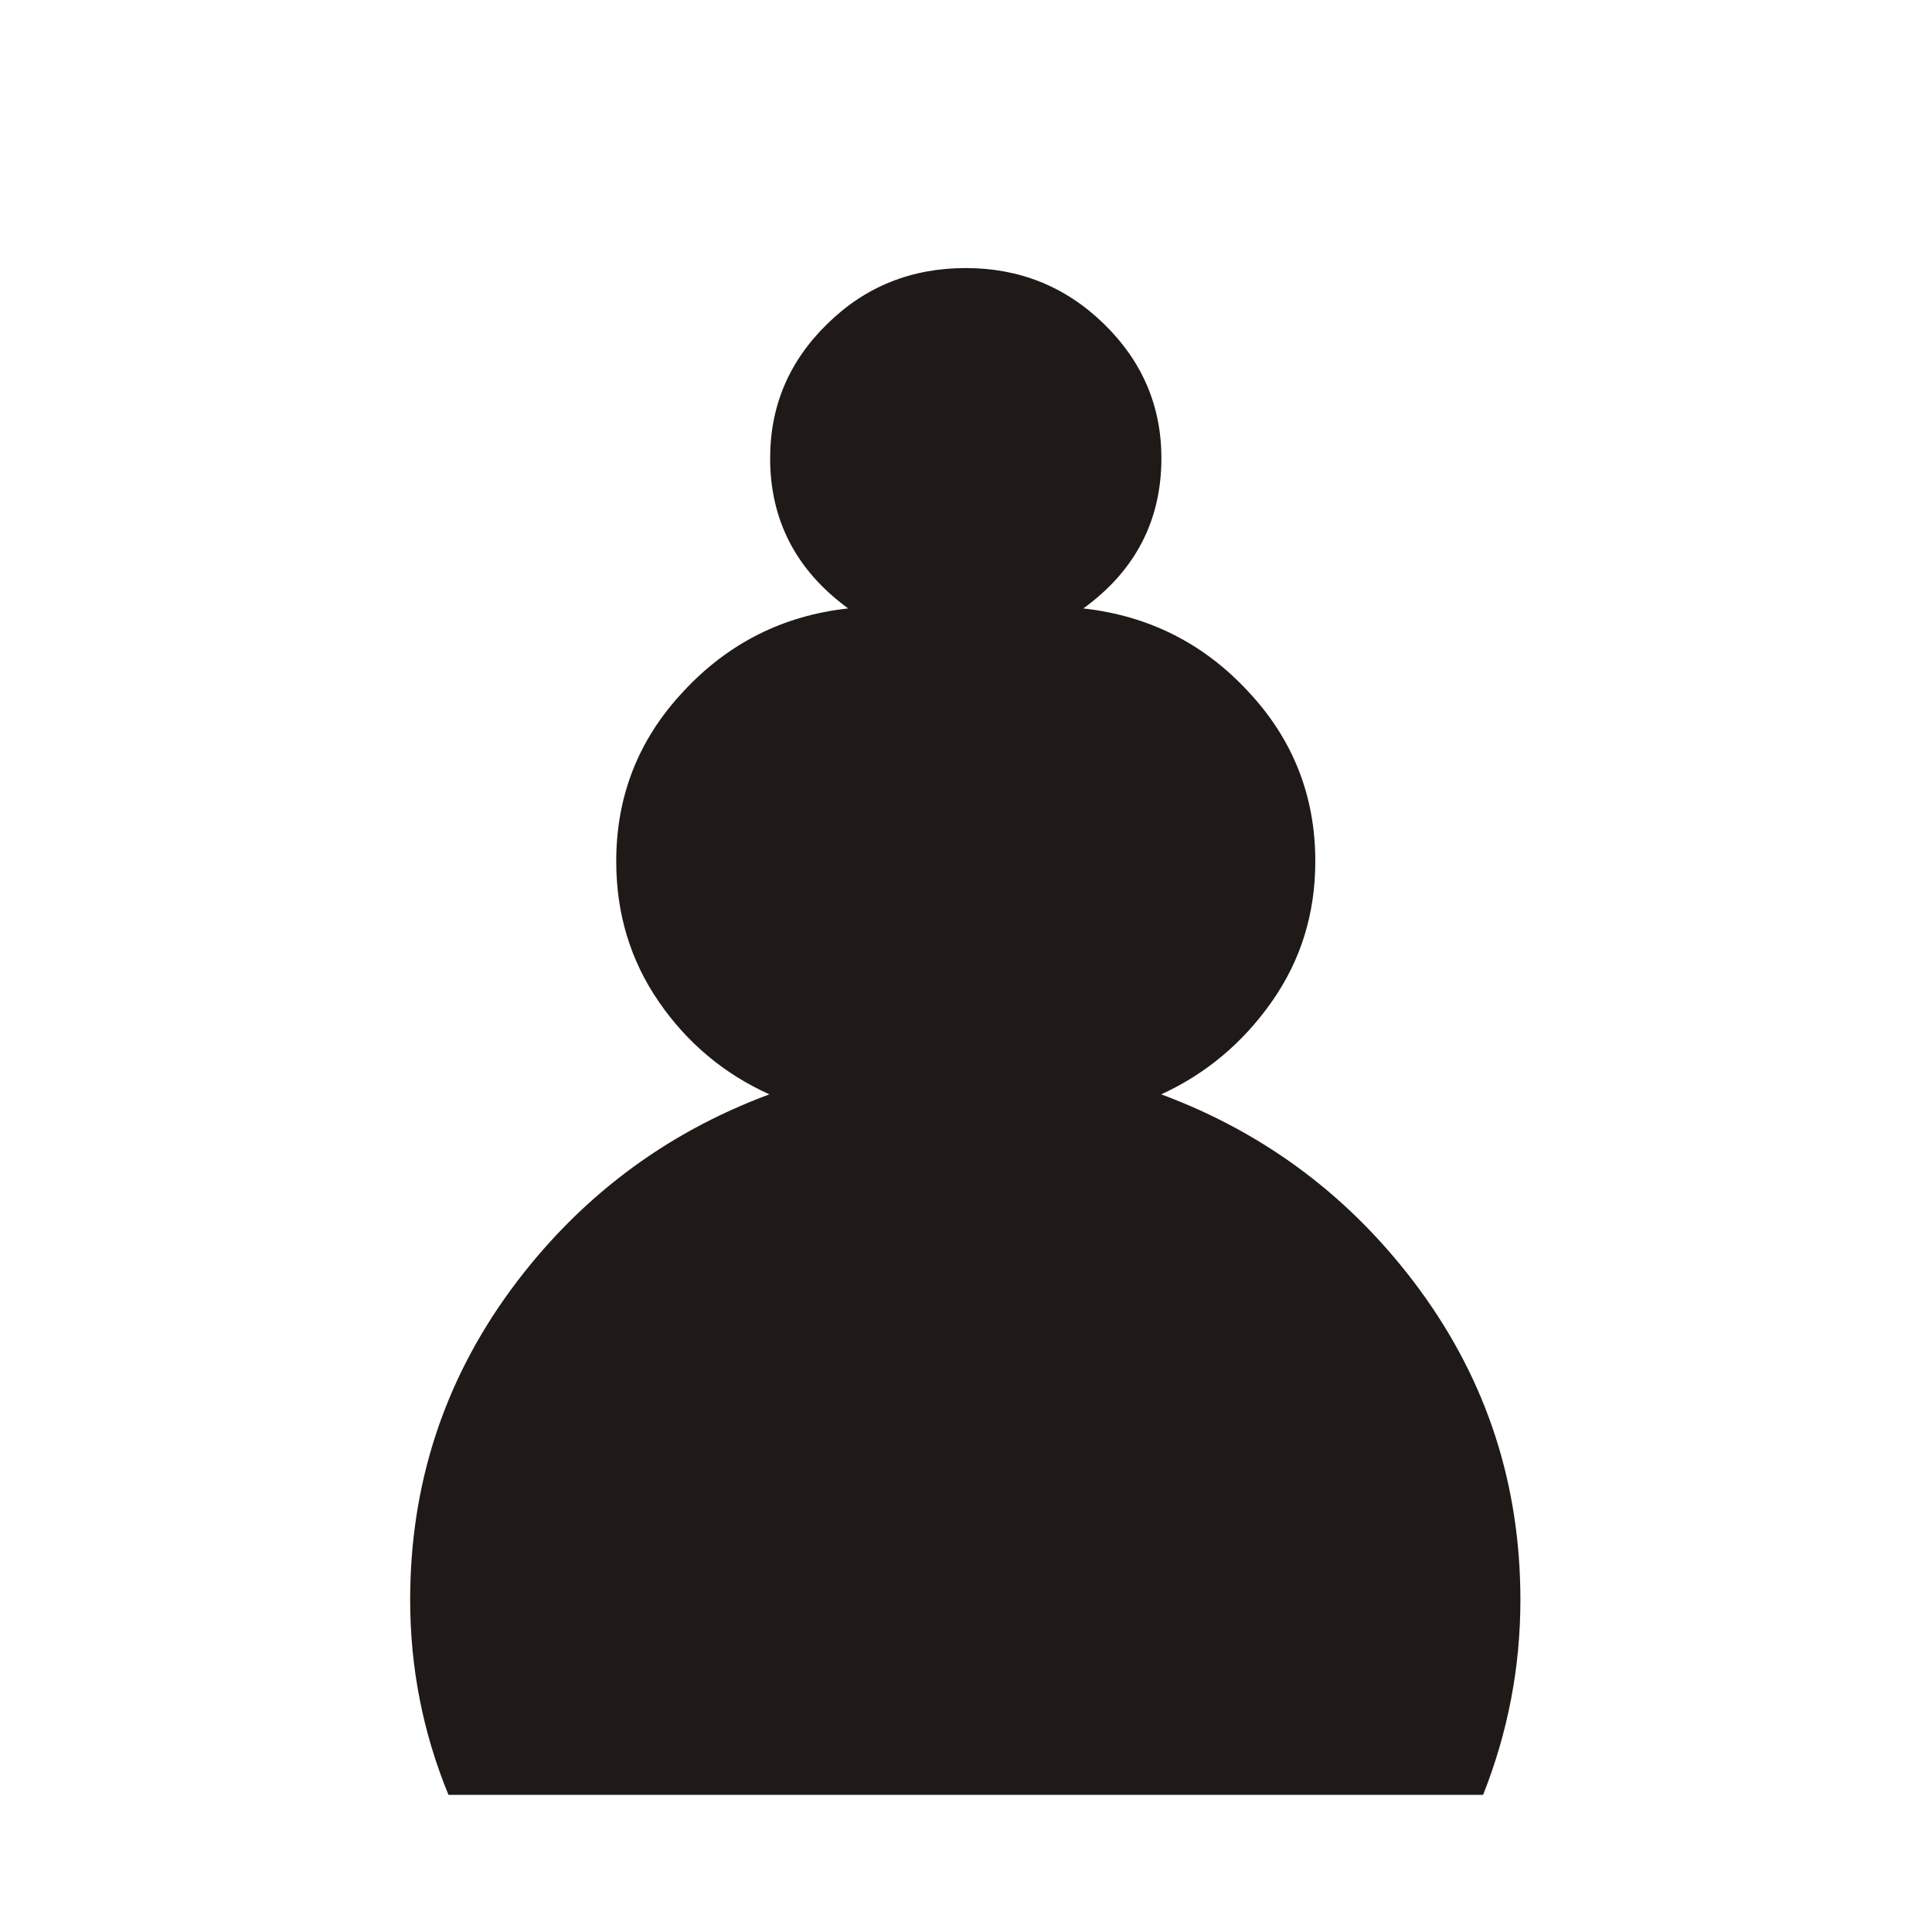
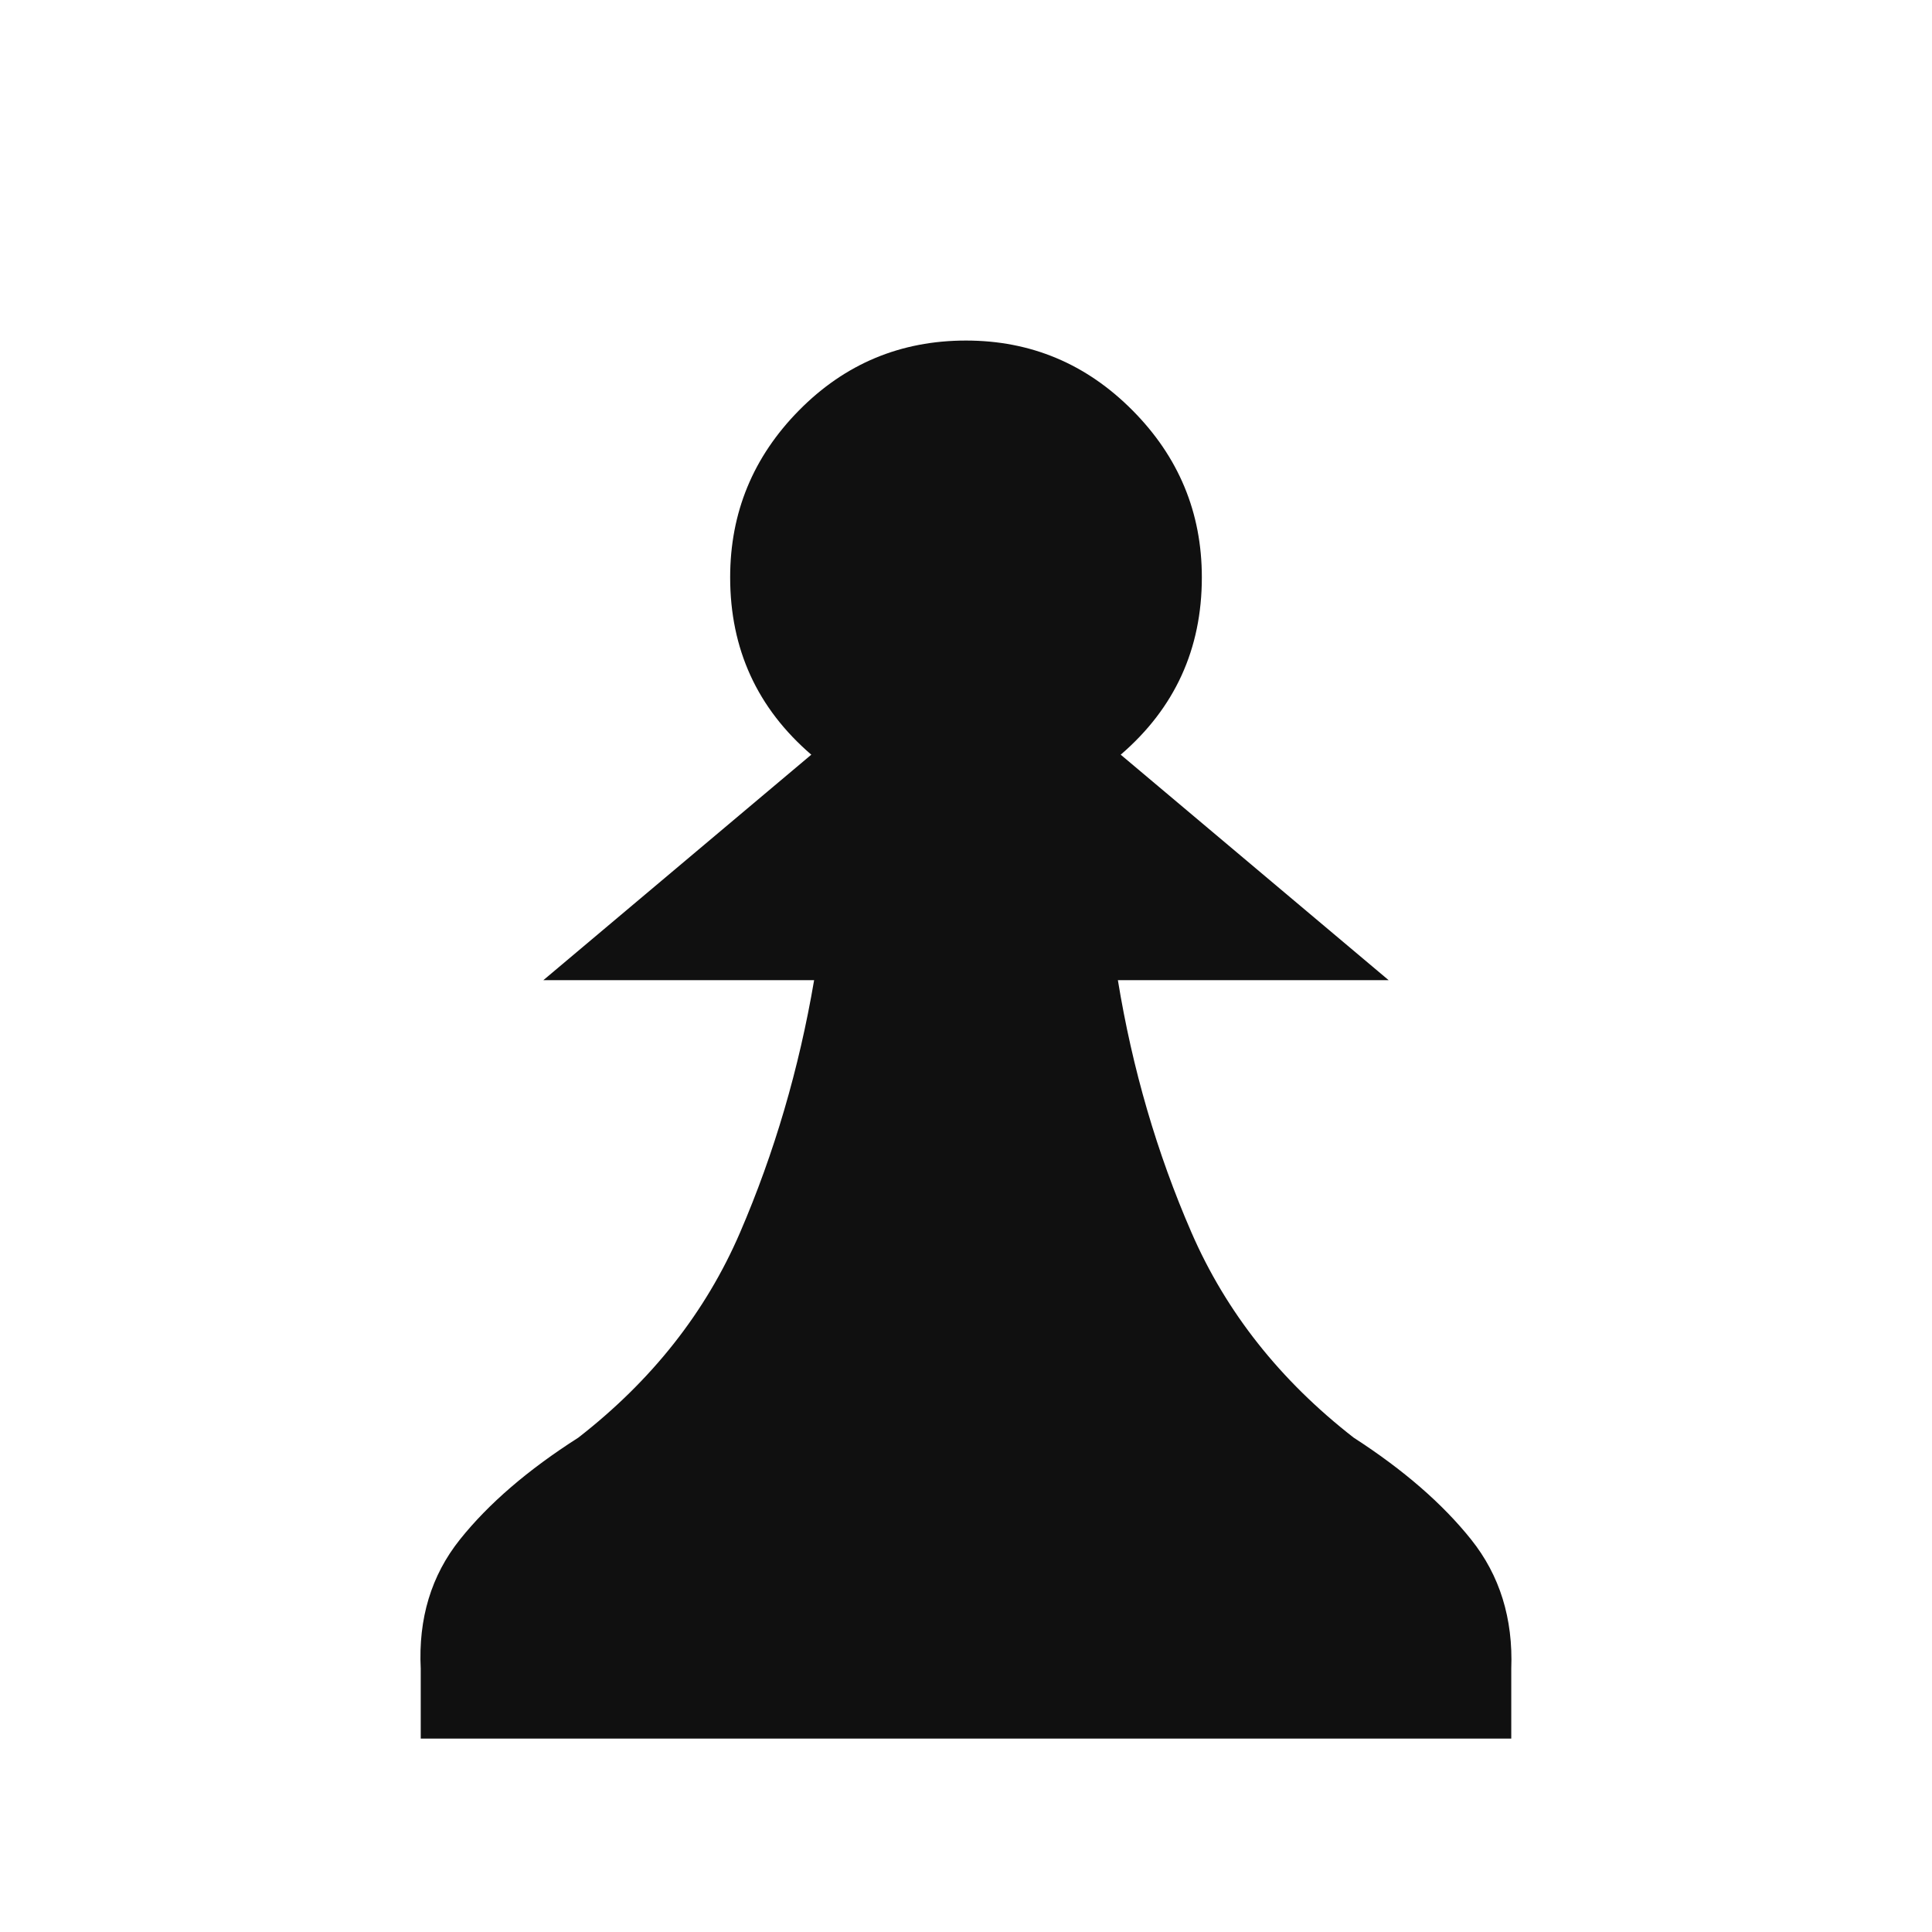
- <svg xmlns="http://www.w3.org/2000/svg" width="177.17" height="177.17" shape-rendering="geometricPrecision" image-rendering="optimizeQuality" fill-rule="evenodd" clip-rule="evenodd" viewBox="0 0 50 50">
-   <path d="m25 46.45h-13.394c-.66-1.651-.991-3.378-.991-5.182 0-3.056.864-5.8 2.599-8.238 1.736-2.43 3.971-4.166 6.697-5.207-1.168-.542-2.125-1.363-2.862-2.464-.737-1.101-1.101-2.345-1.101-3.734 0-1.736.576-3.243 1.736-4.513 1.152-1.278 2.574-2.02 4.267-2.21-1.346-1.01-2.02-2.345-2.02-3.996 0-1.389.491-2.582 1.482-3.573.982-.991 2.176-1.482 3.581-1.482 1.389 0 2.582.491 3.573 1.482.991.991 1.49 2.184 1.49 3.573 0 1.651-.669 2.989-2.02 3.996 1.693.195 3.116.931 4.267 2.21 1.16 1.27 1.736 2.777 1.736 4.513 0 1.389-.373 2.633-1.126 3.734-.753 1.101-1.71 1.922-2.862 2.464 2.726 1.041 4.961 2.777 6.697 5.207 1.736 2.438 2.599 5.182 2.599 8.238 0 1.786-.322 3.514-.965 5.182h-13.394" fill="#1f1a17" transform="matrix(1 0 0 .97324 0 1.243)" />
+ <svg xmlns="http://www.w3.org/2000/svg" viewBox="0 0 2048 2048">
+   <path d="M1024 1843H446v-74q-4-80 41.5-137T613 1524q117-91 171.5-217.5T863 1039H576l284-239q-86-74-86-188 0-103 73-177t177-74q103 0 176.5 74t73.5 177q0 114-86 188l284 239h-287q23 141 78 267.5t172 217.5q79 51 124.5 108t42.5 137v74z" fill="#101010" />
</svg>
